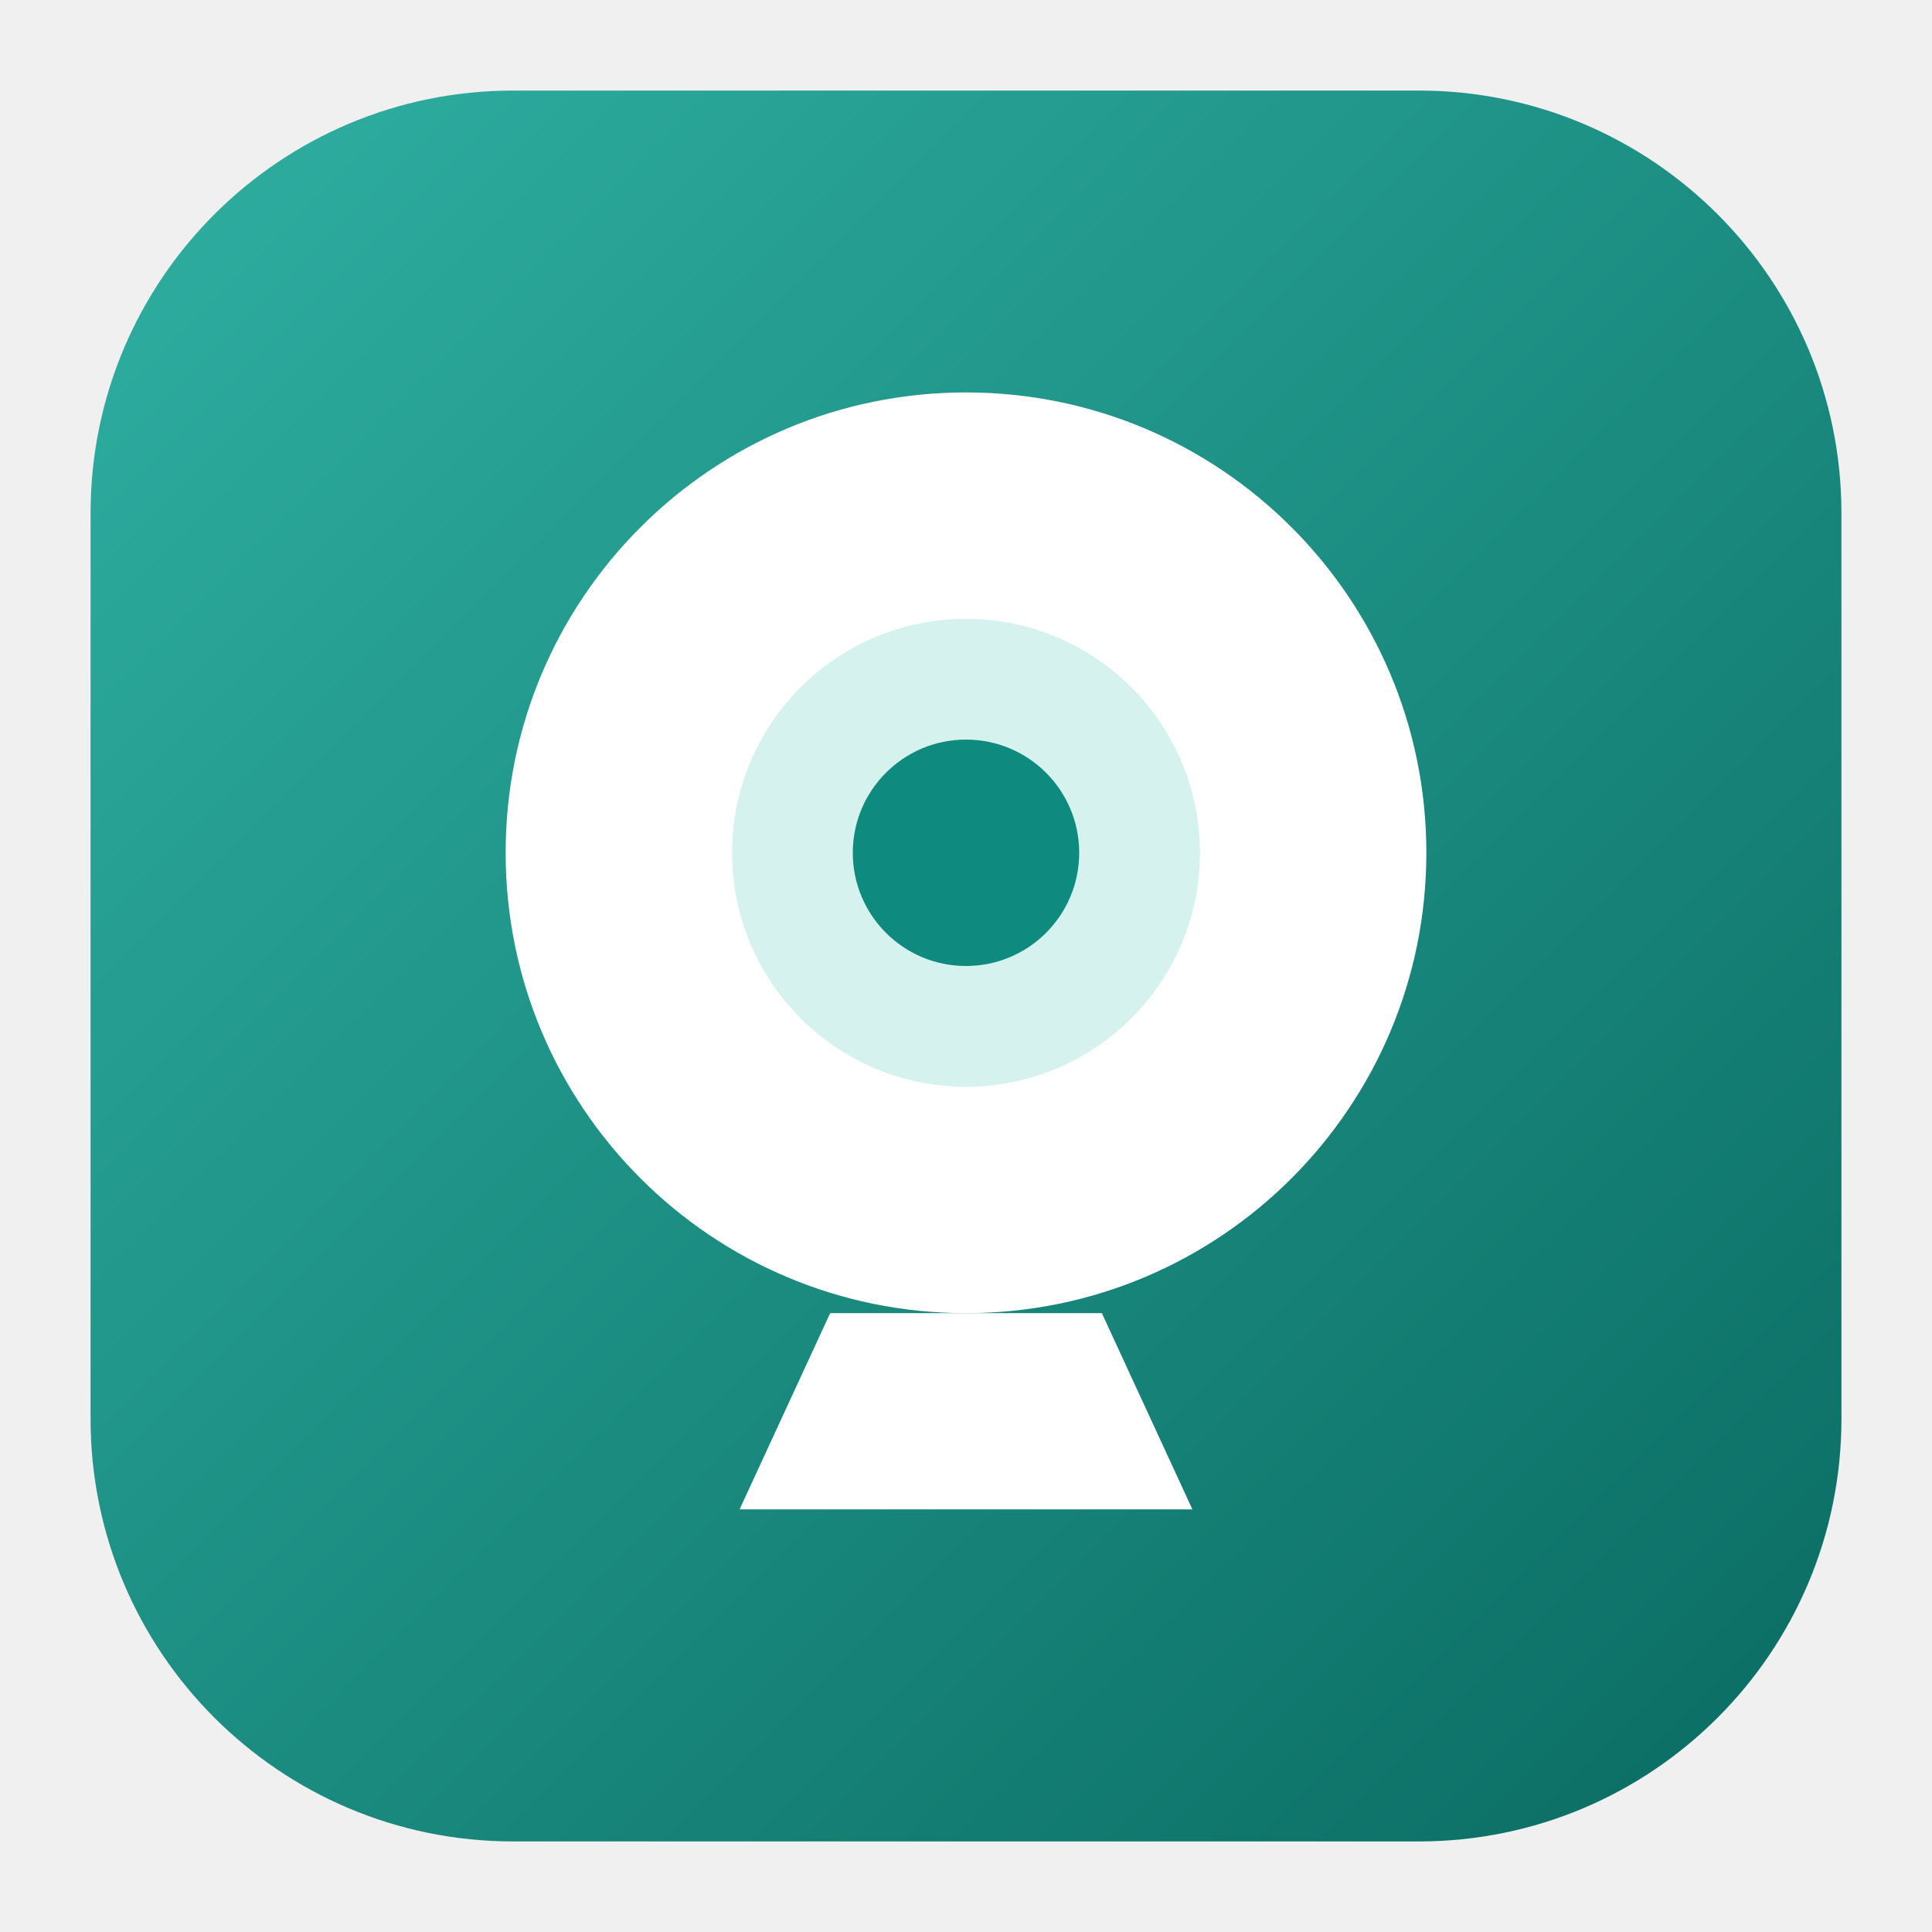
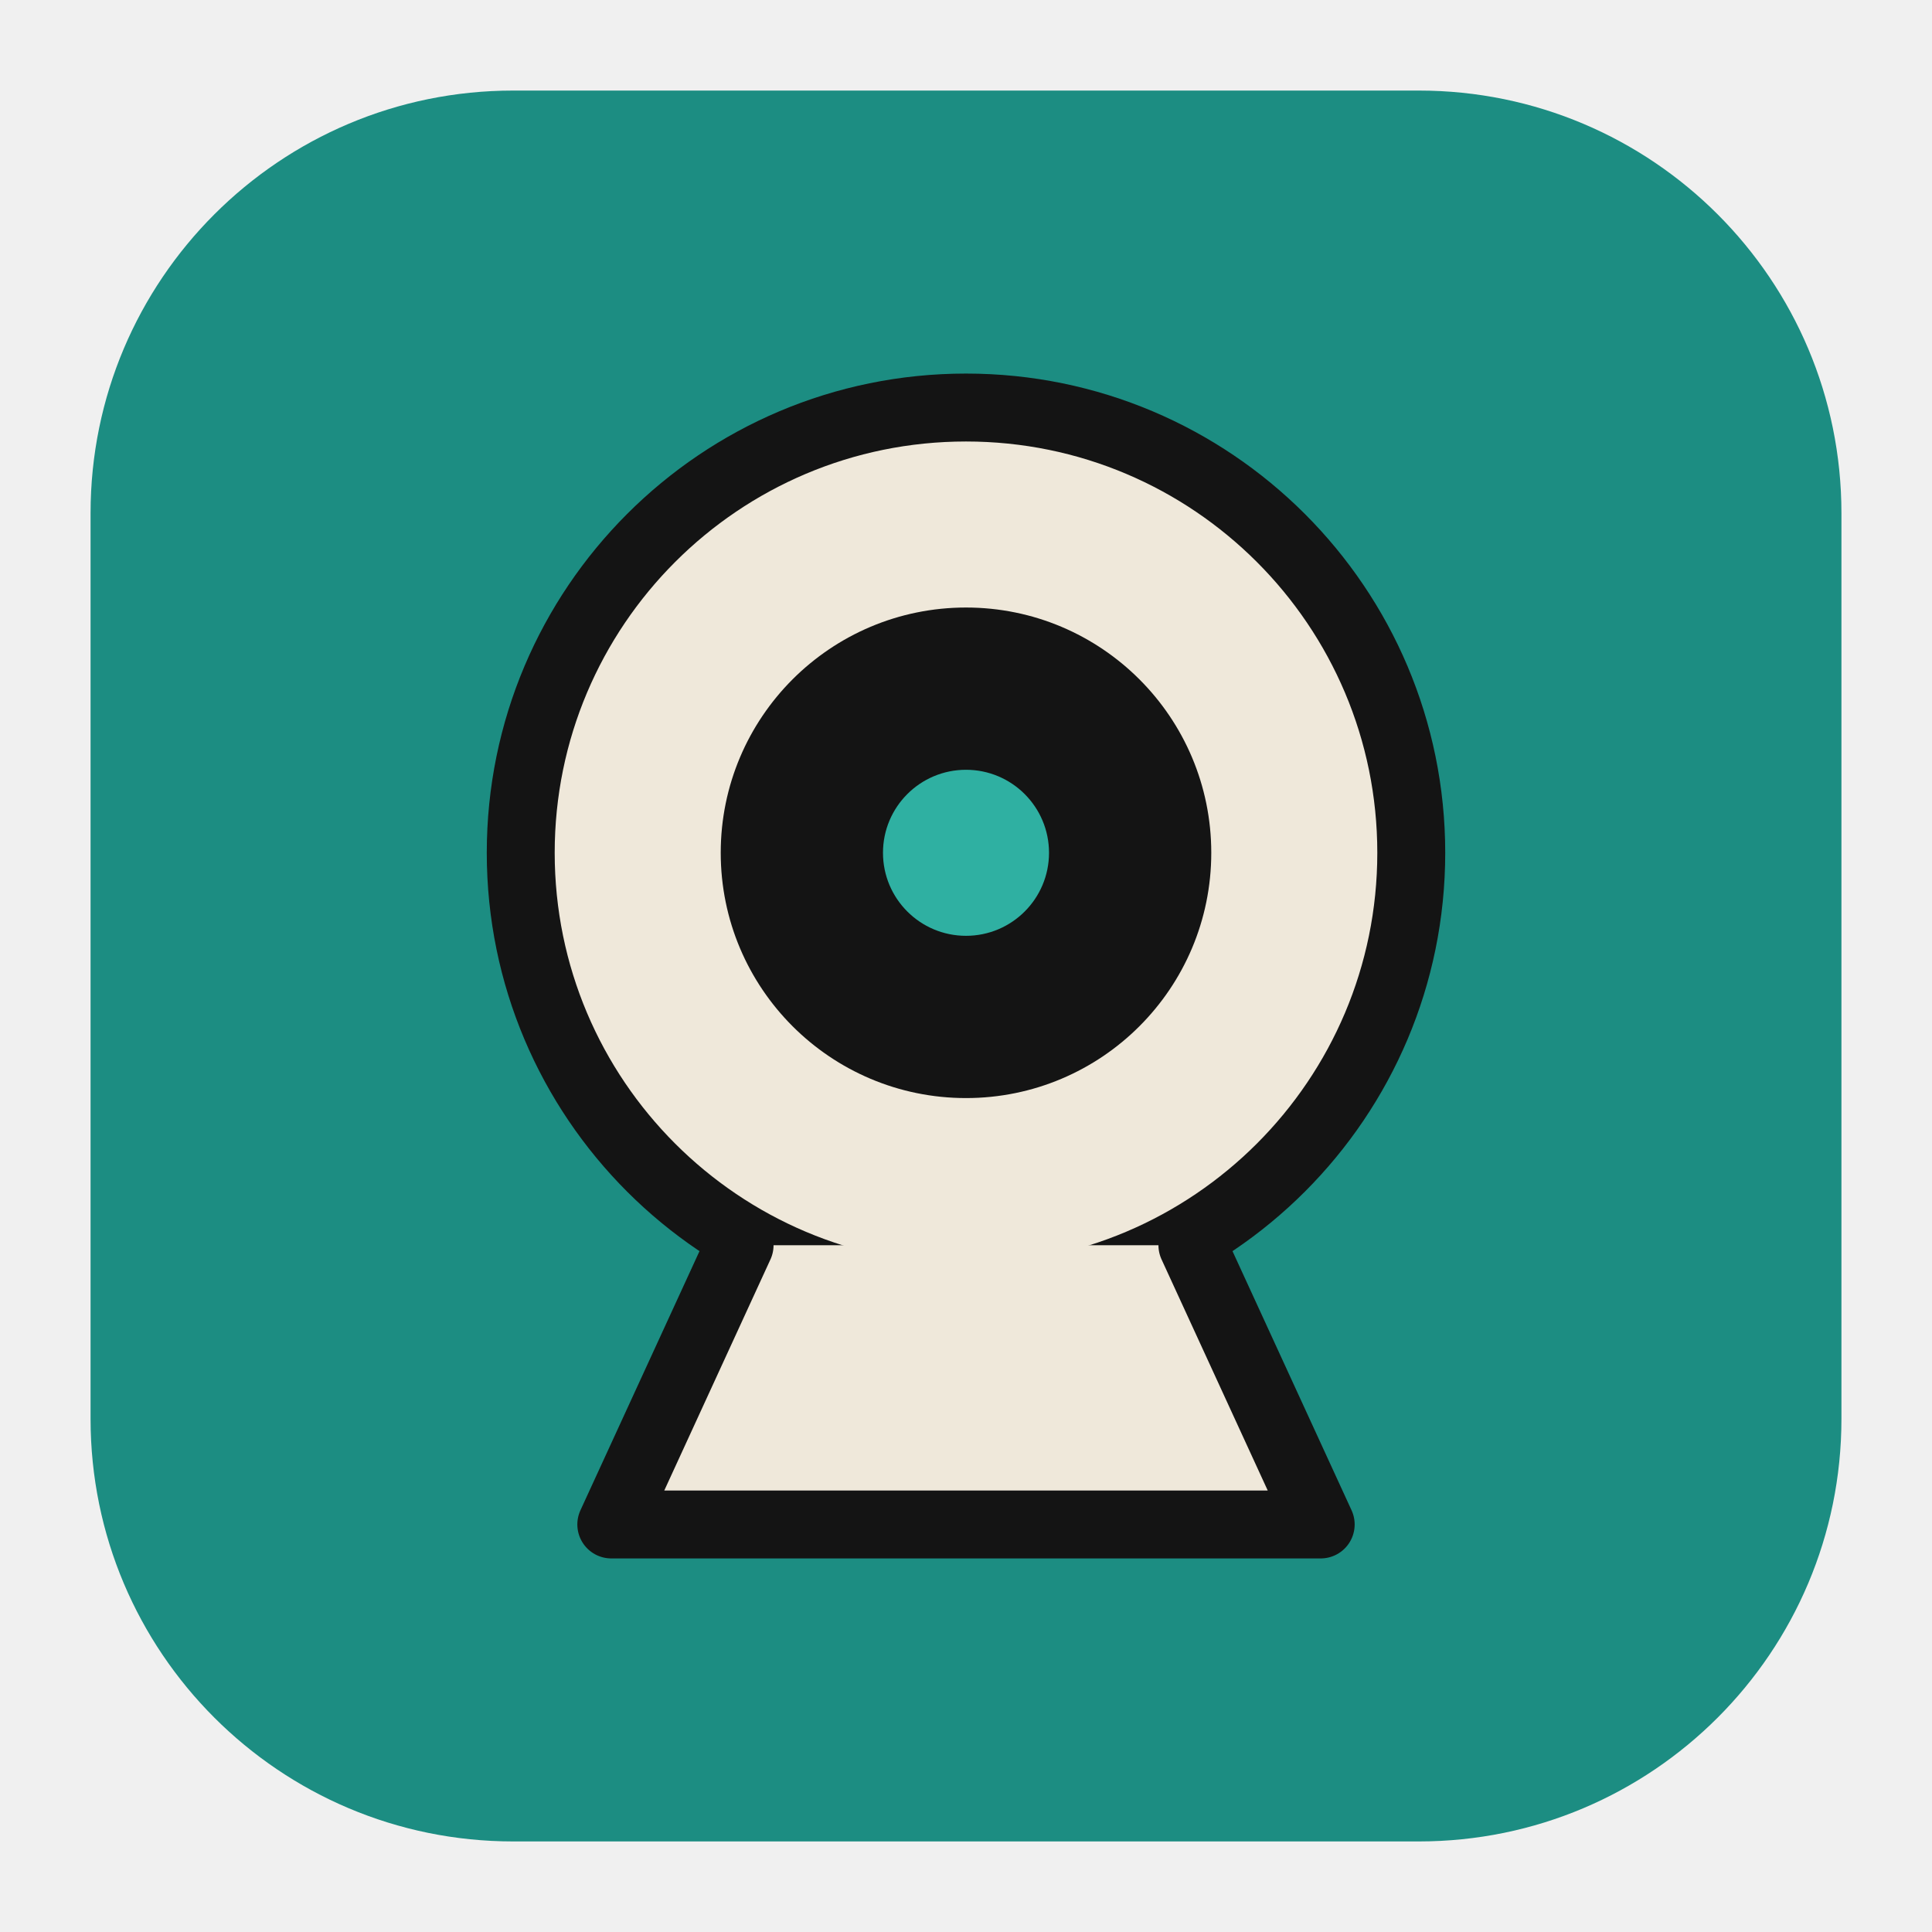
<svg xmlns="http://www.w3.org/2000/svg" viewBox="0 0 512 512">
-   <defs>
-     <linearGradient id="g" x1="0" y1="0" x2="1" y2="1">
-       <stop stop-color="#2fb0a2" />
-       <stop offset="1" stop-color="#0a6b62" />
-     </linearGradient>
-   </defs>
-   <rect x="24" y="24" width="464" height="464" rx="112" fill="url(#g)" />
-   <circle cx="256" cy="226" r="122" fill="#fff" />
-   <circle cx="256" cy="226" r="62" fill="#d6f2ee" />
-   <circle cx="256" cy="226" r="30" fill="#0e8a7e" />
-   <path d="M196 400h120l-24-52h-72z" fill="#fff" />
+   <rect x="24" y="24" width="464" height="464" rx="112" fill="#1c8d82" />
+   <circle cx="256" cy="226" r="118" fill="#efe8da" stroke="#141414" stroke-width="18" stroke-linejoin="round" stroke-linecap="round" />
+   <circle cx="256" cy="226" r="56" fill="#141414" stroke="#141414" stroke-width="18" stroke-linejoin="round" stroke-linecap="round" />
+   <circle cx="256" cy="226" r="22" fill="#2fb0a2" />
+   <path d="M196 330l-34 74h188l-34-74" fill="#efe8da" stroke="#141414" stroke-width="18" stroke-linejoin="round" stroke-linecap="round" />
</svg>
